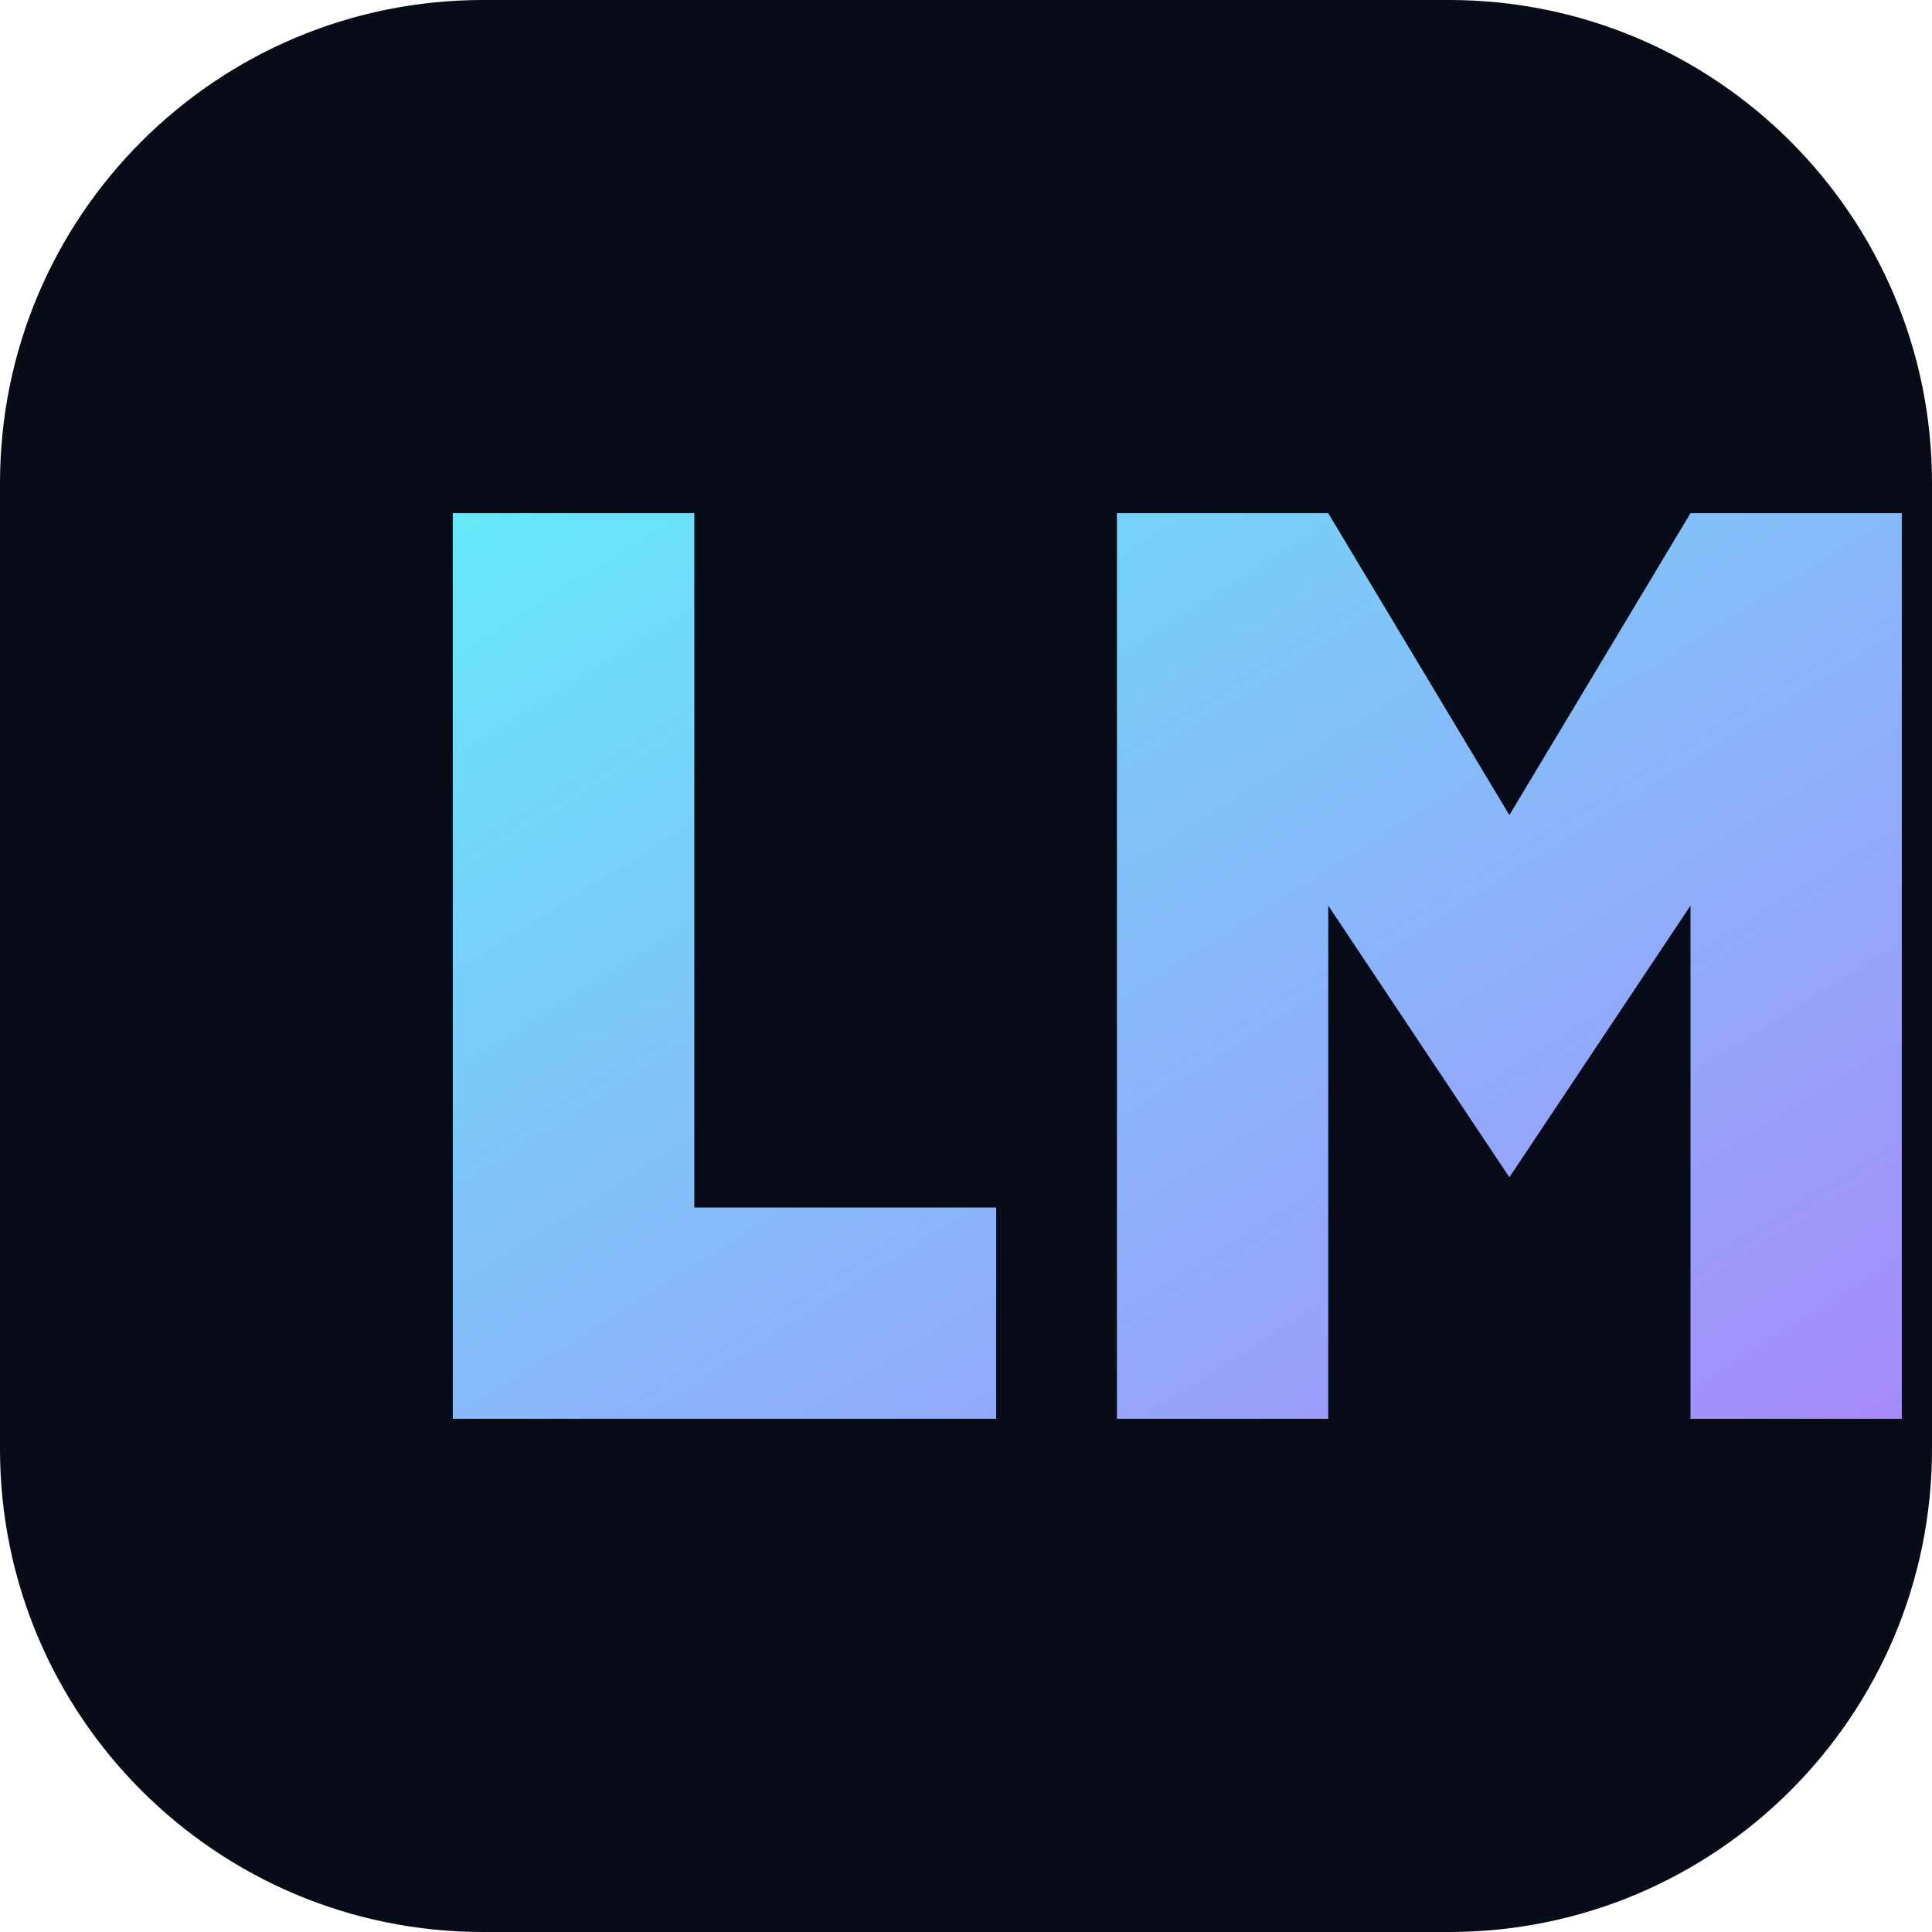
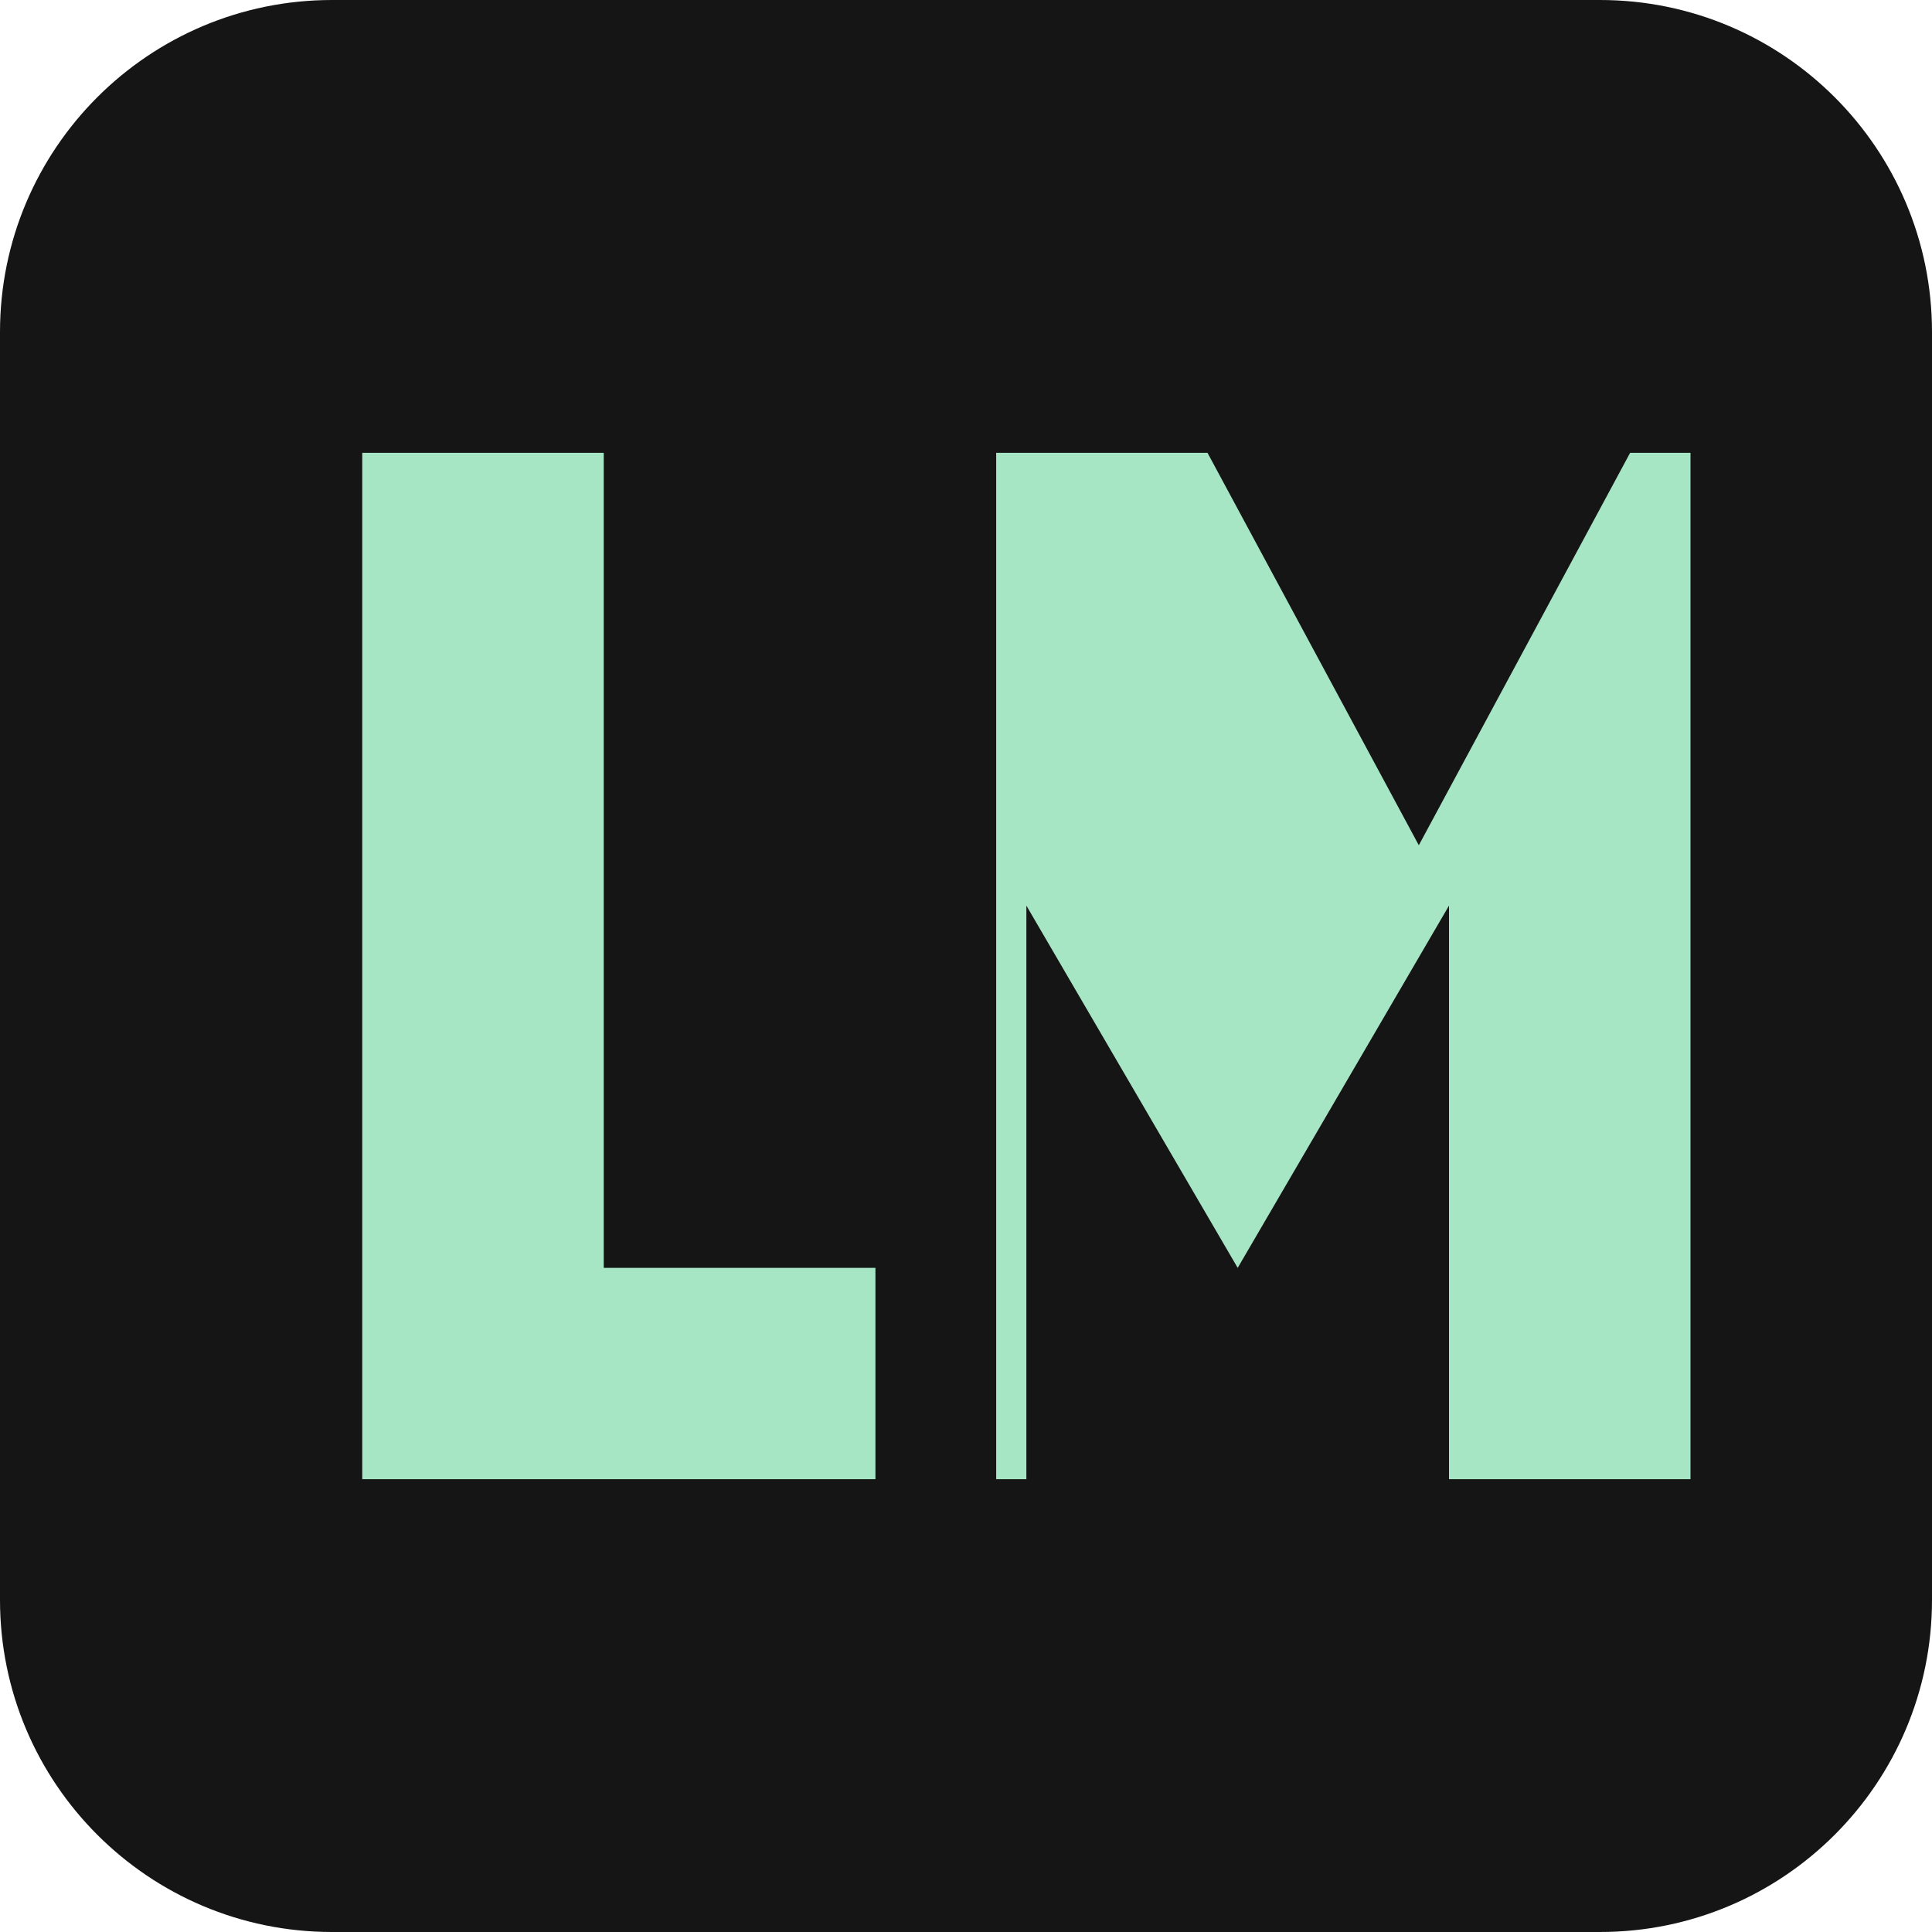
- <svg xmlns="http://www.w3.org/2000/svg" viewBox="0 0 64 64">
-   <defs>
-     <linearGradient id="g" x1="0" y1="0" x2="1" y2="1">
-       <stop offset="0" stop-color="#67e8f9" />
-       <stop offset="1" stop-color="#a78bfa" />
-     </linearGradient>
-   </defs>
-   <rect width="64" height="64" rx="16" fill="#080b18" />
-   <path d="M15 17v30h18v-7H23V17h-8Zm22 0v30h7V30l6 9 6-9v17h7V17h-7l-6 10-6-10h-7Z" fill="url(#g)" />
+ <svg xmlns="http://www.w3.org/2000/svg" viewBox="0 0 64 64" role="img" aria-label="LM">
+   <rect width="64" height="64" rx="11" fill="#151516" />
+   <path d="M12 15v34h17v-7H20V15zM33 49V15h7l7 13 7-13h2v34h-8V30l-7 12-7-12v19z" fill="#A6E6C5" />
</svg>
